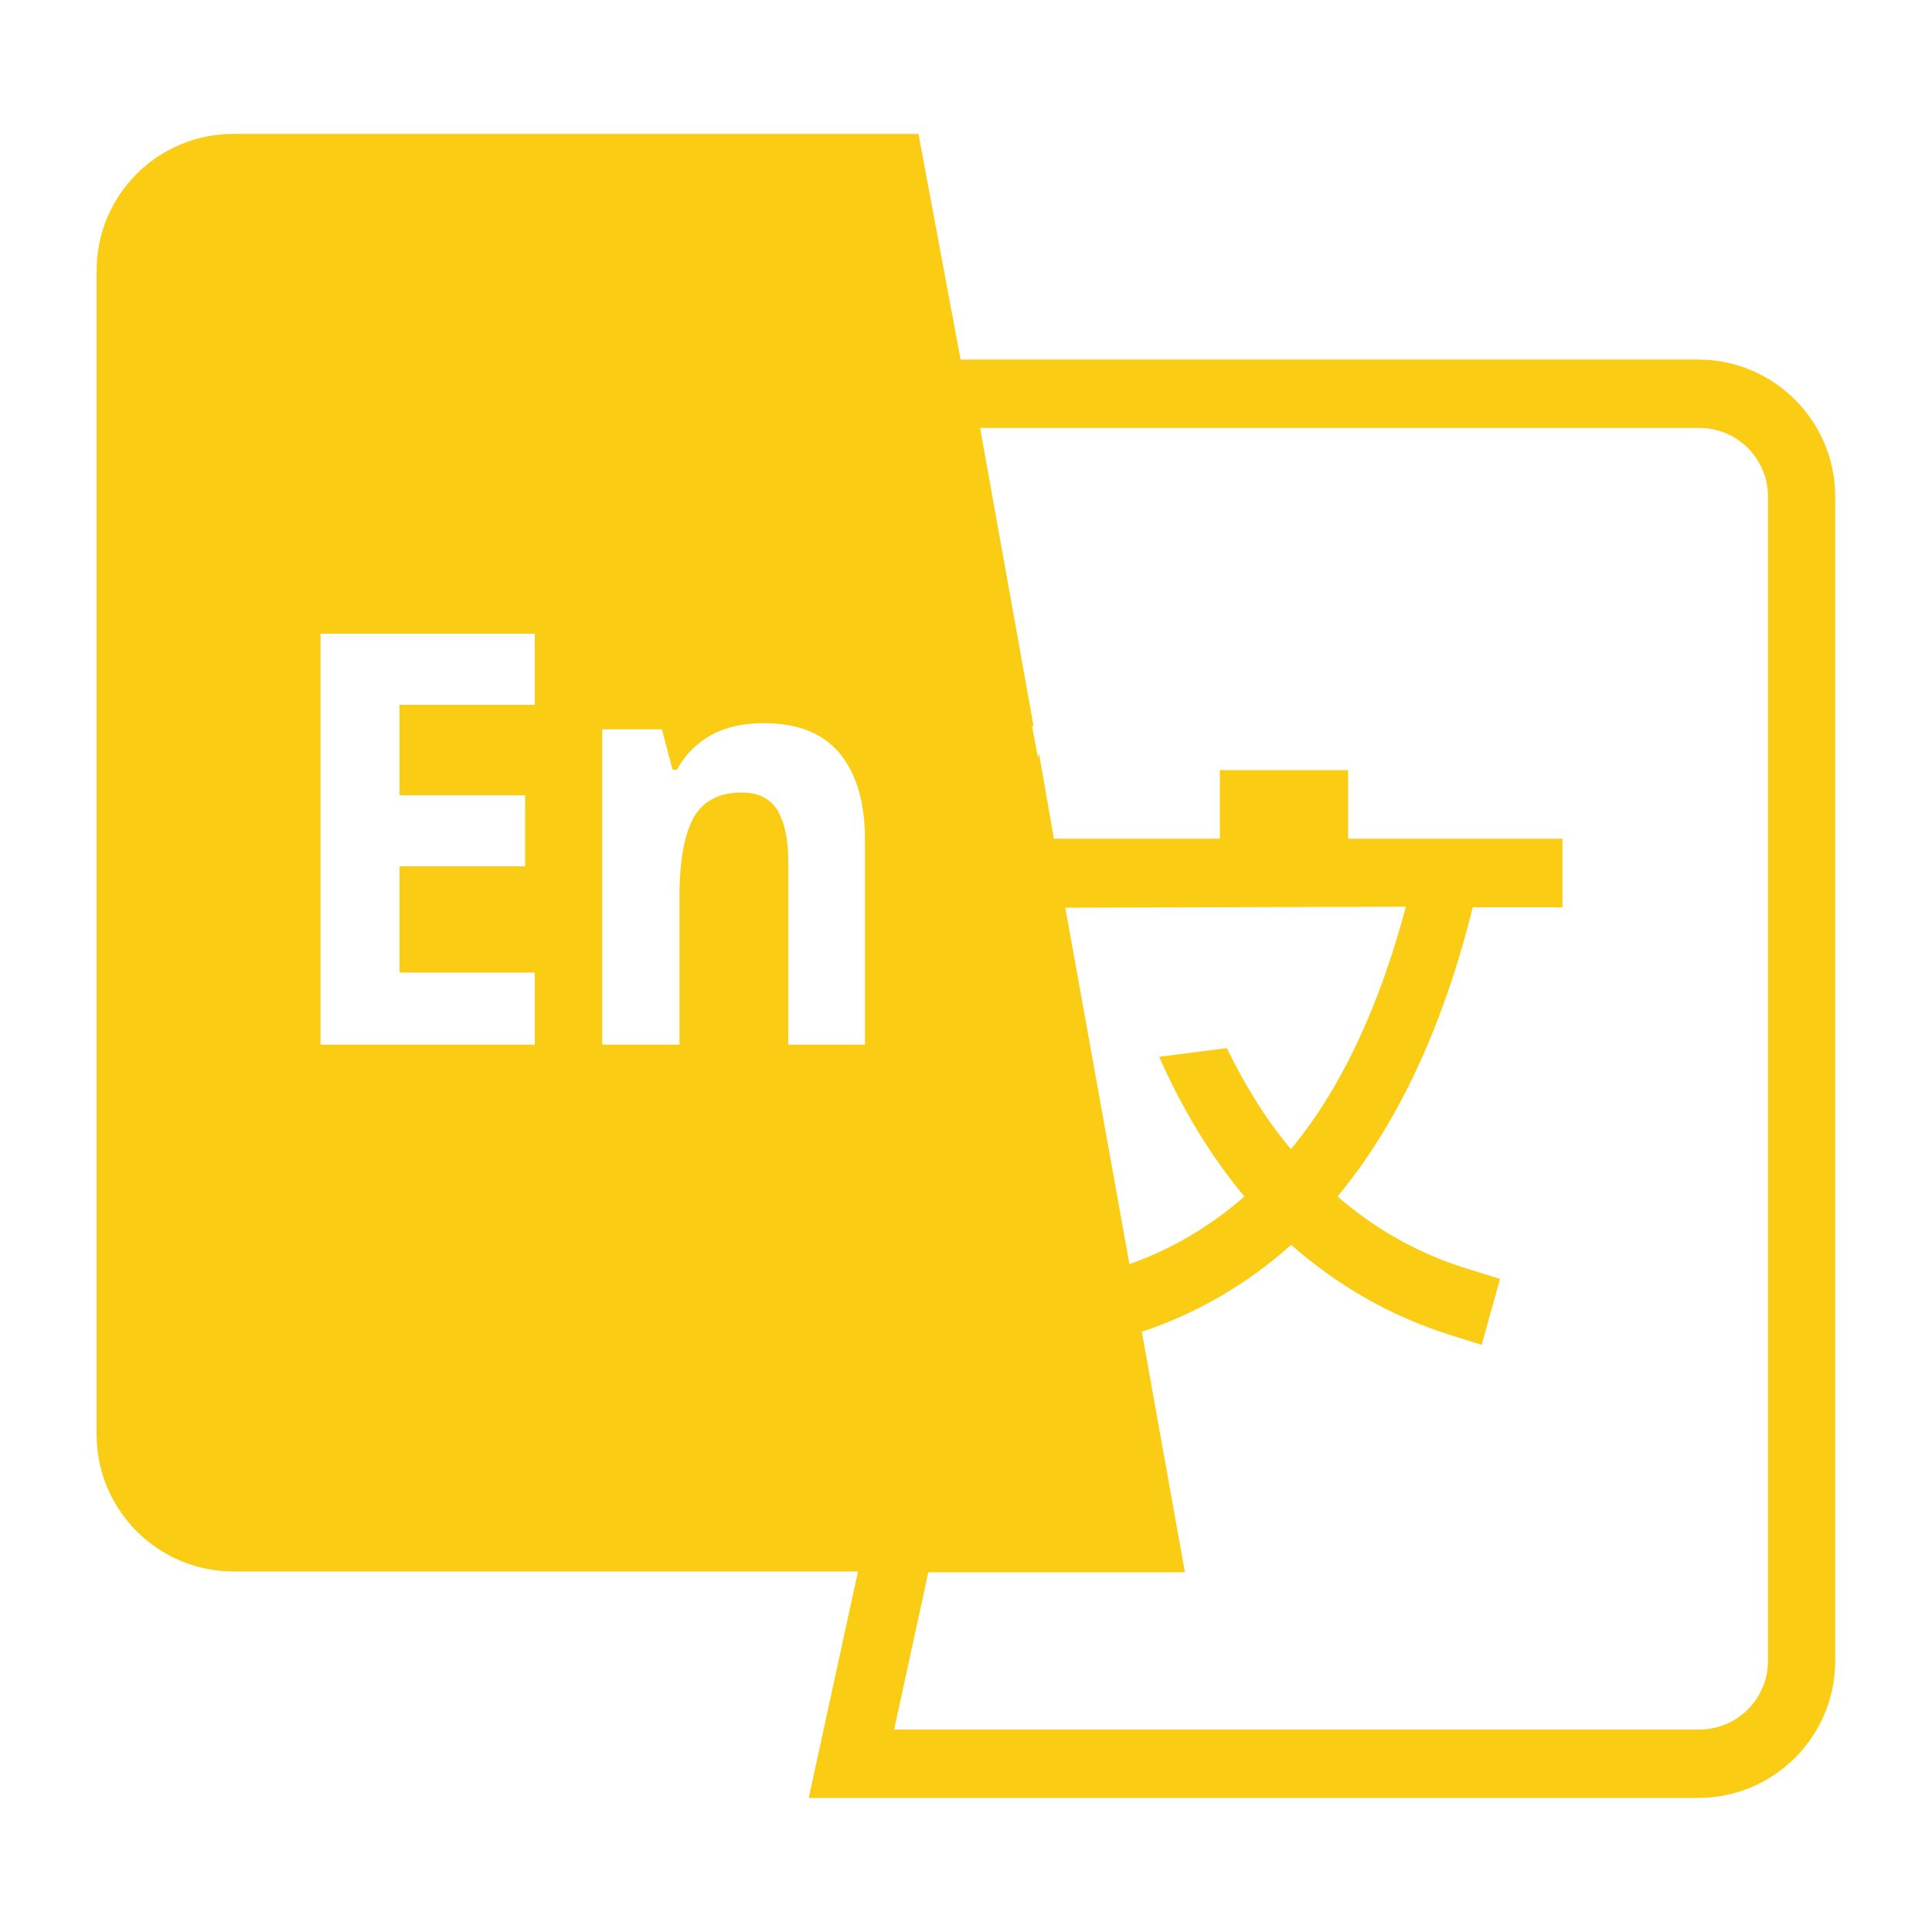
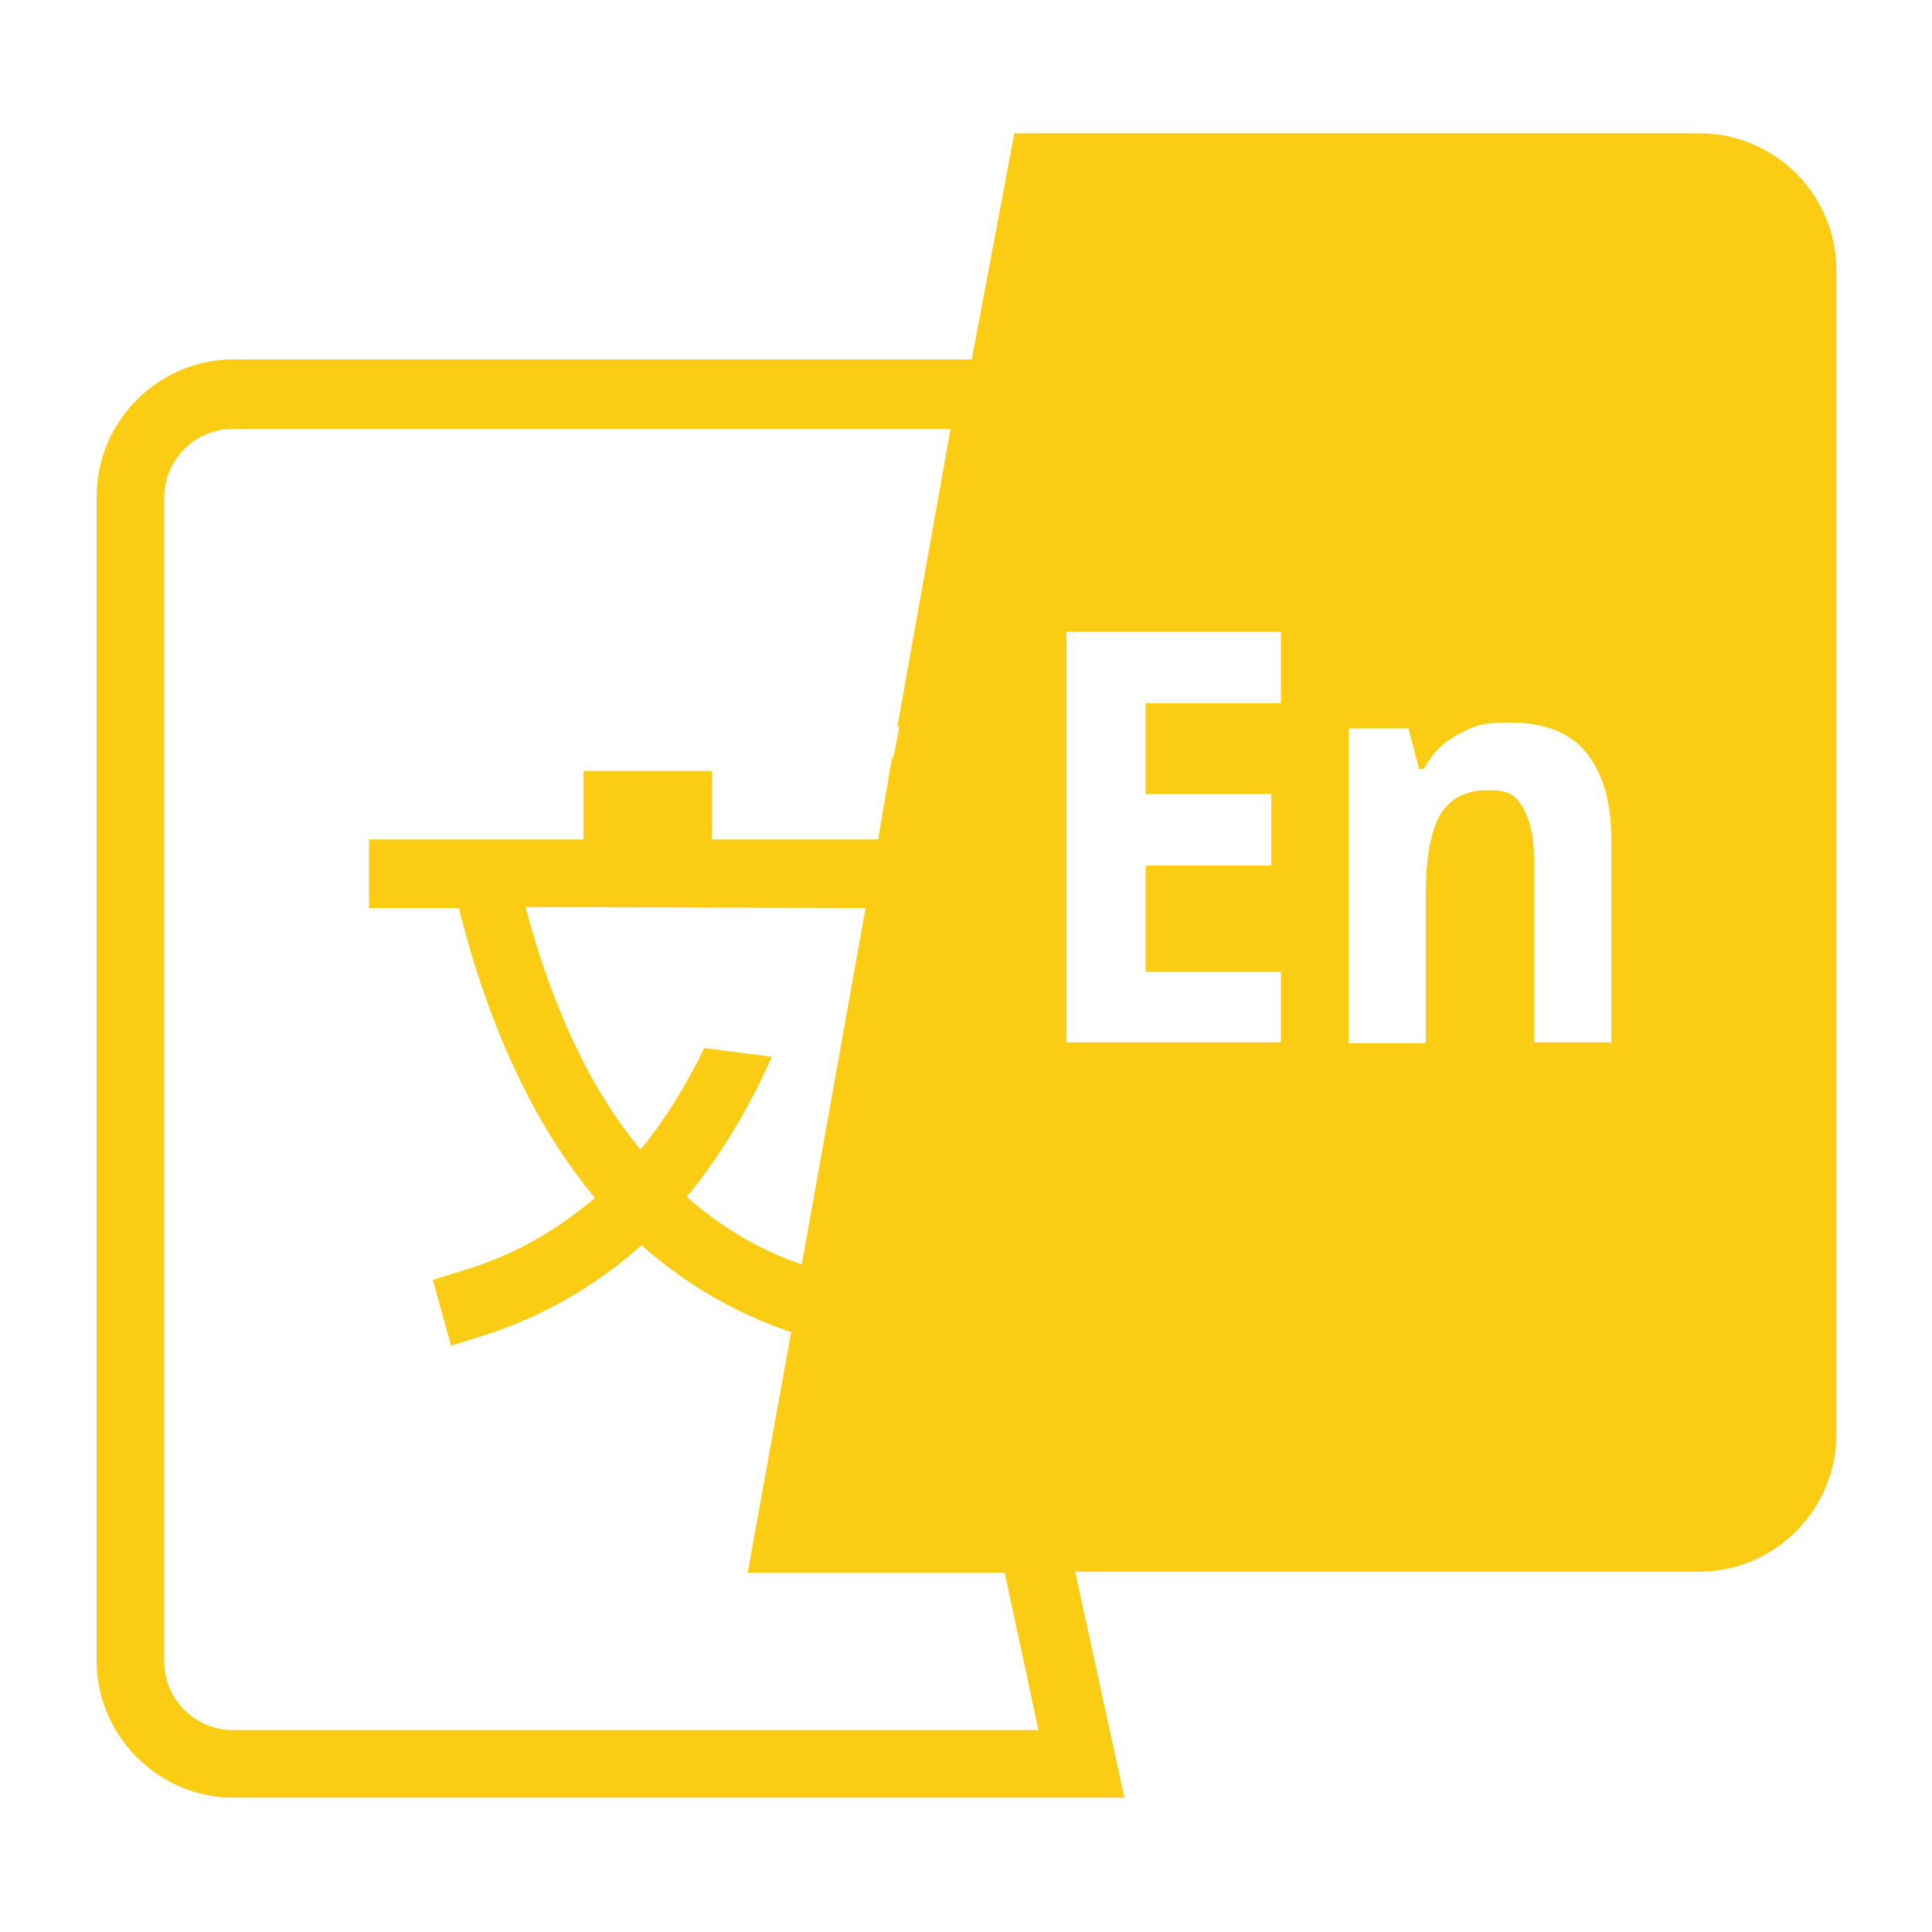
- <svg xmlns="http://www.w3.org/2000/svg" t="1778860765655" class="icon" viewBox="0 0 1024 1024" version="1.1" p-id="1855" width="200" height="200">
-   <path d="M573.44 481.075h-8.806l33.997 188.928c22.323-7.885 42.803-19.968 60.928-35.84-18.637-22.323-33.485-47.514-45.158-74.035l35.84-4.608c9.728 19.968 20.992 38.195 33.997 53.555 26.522-32.154 46.592-74.957 60.928-128.512L573.44 481.075z m135.475 153.088c20.48 17.715 43.725 30.72 69.837 38.605l16.282 5.12-9.728 34.918-16.282-5.12c-31.232-9.728-60.006-26.112-84.685-47.923-22.835 20.48-49.766 36.352-79.155 46.08l22.835 127.488H492.032l-18.125 83.354h426.803c19.968 0 36.352-16.282 36.352-36.352V263.168c0-19.968-16.282-36.352-36.352-36.352H519.475L547.84 385.024l-0.922-0.512 3.277 17.203 0.512-2.355 7.885 45.158h87.962v-36.352h67.994v36.352h113.562v36.352h-47.514c-15.872 63.898-40.038 115.098-71.68 153.293zM454.758 832.922H123.802C83.763 832.922 51.2 800.358 51.2 760.32V143.565c0-40.448 32.563-72.602 72.602-72.602h363.008l22.323 119.603H900.096c40.038 0 72.602 32.563 72.602 72.602v617.165c0 40.038-32.563 72.602-72.602 72.602H428.646l26.112-120.013zM283.443 553.677v-38.195h-71.68v-56.32h66.56v-37.683h-66.56v-47.923h71.68V335.872H169.882v217.805h113.562z m175.002 0V444.723c0-19.558-4.608-34.918-13.517-45.568s-22.323-15.872-40.038-15.872c-10.24 0-19.558 1.843-27.443 6.042-7.885 4.198-14.438 10.752-18.637 18.637h-2.355l-5.632-21.402h-31.642v167.117h40.96v-78.643c0-19.558 2.765-33.485 7.885-42.394 5.12-8.397 13.517-12.595 25.088-12.595 8.397 0 14.438 2.765 18.637 8.806 3.686 6.042 6.042 14.848 6.042 27.034v97.792h40.653z" fill="#FACC14" p-id="1856" />
+ <svg xmlns="http://www.w3.org/2000/svg" id="Layer_1" version="1.1" viewBox="0 0 200 200">
+   <defs>
+     <style>
+       .st0 {
+         fill: #facc14;
+       }
+     </style>
+   </defs>
+   <path class="st0" d="M54.4,93.9c2.8,10.5,6.7,18.8,11.9,25.1,2.5-3,4.7-6.6,6.6-10.5l7,.9c-2.3,5.2-5.2,10.1-8.8,14.5,3.5,3.1,7.5,5.5,11.9,7l6.6-36.9h-1.7s-33.5-.1-33.5-.1ZM61.5,123.9c-6.2-7.5-10.9-17.5-14-29.9h-9.3v-7.1h22.2s0-7.1,0-7.1h13.3v7.1s17.2,0,17.2,0l1.5-8.8v.5c.1,0,.7-3.4.7-3.4h-.2c0,0,5.5-30.8,5.5-30.8H24.1c-3.9,0-7.1,3.2-7.1,7.1v120.5c0,3.9,3.2,7.1,7.1,7.1h83.4s-3.5-16.3-3.5-16.3h-26.6s4.5-24.9,4.5-24.9c-5.7-1.9-11-5-15.5-9-4.8,4.3-10.4,7.5-16.5,9.4l-3.2,1-1.9-6.8,3.2-1c5.1-1.5,9.6-4.1,13.6-7.5h0ZM116.3,186.1H24.2c-7.8,0-14.2-6.4-14.2-14.2V51.4c0-7.8,6.4-14.2,14.2-14.2h76.4s4.4-23.4,4.4-23.4h70.9c7.8,0,14.2,6.3,14.2,14.2v120.5c0,7.8-6.4,14.2-14.2,14.2h-64.6s5.1,23.4,5.1,23.4ZM132.6,108.1v-7.5s-14,0-14,0v-11h13v-7.4h-13v-9.4h14v-7.4h-22.2v42.5h22.2ZM166.8,108.1v-21.3c0-3.8-.9-6.8-2.6-8.9s-4.4-3.1-7.8-3.1-3.8.4-5.4,1.2-2.8,2.1-3.6,3.6h-.5l-1.1-4.2h-6.2v32.6s8,0,8,0v-15.4c0-3.8.5-6.5,1.5-8.3,1-1.6,2.6-2.5,4.9-2.5s2.8.5,3.6,1.7c.7,1.2,1.2,2.9,1.2,5.3v19.1s7.9,0,7.9,0Z" />
</svg>
